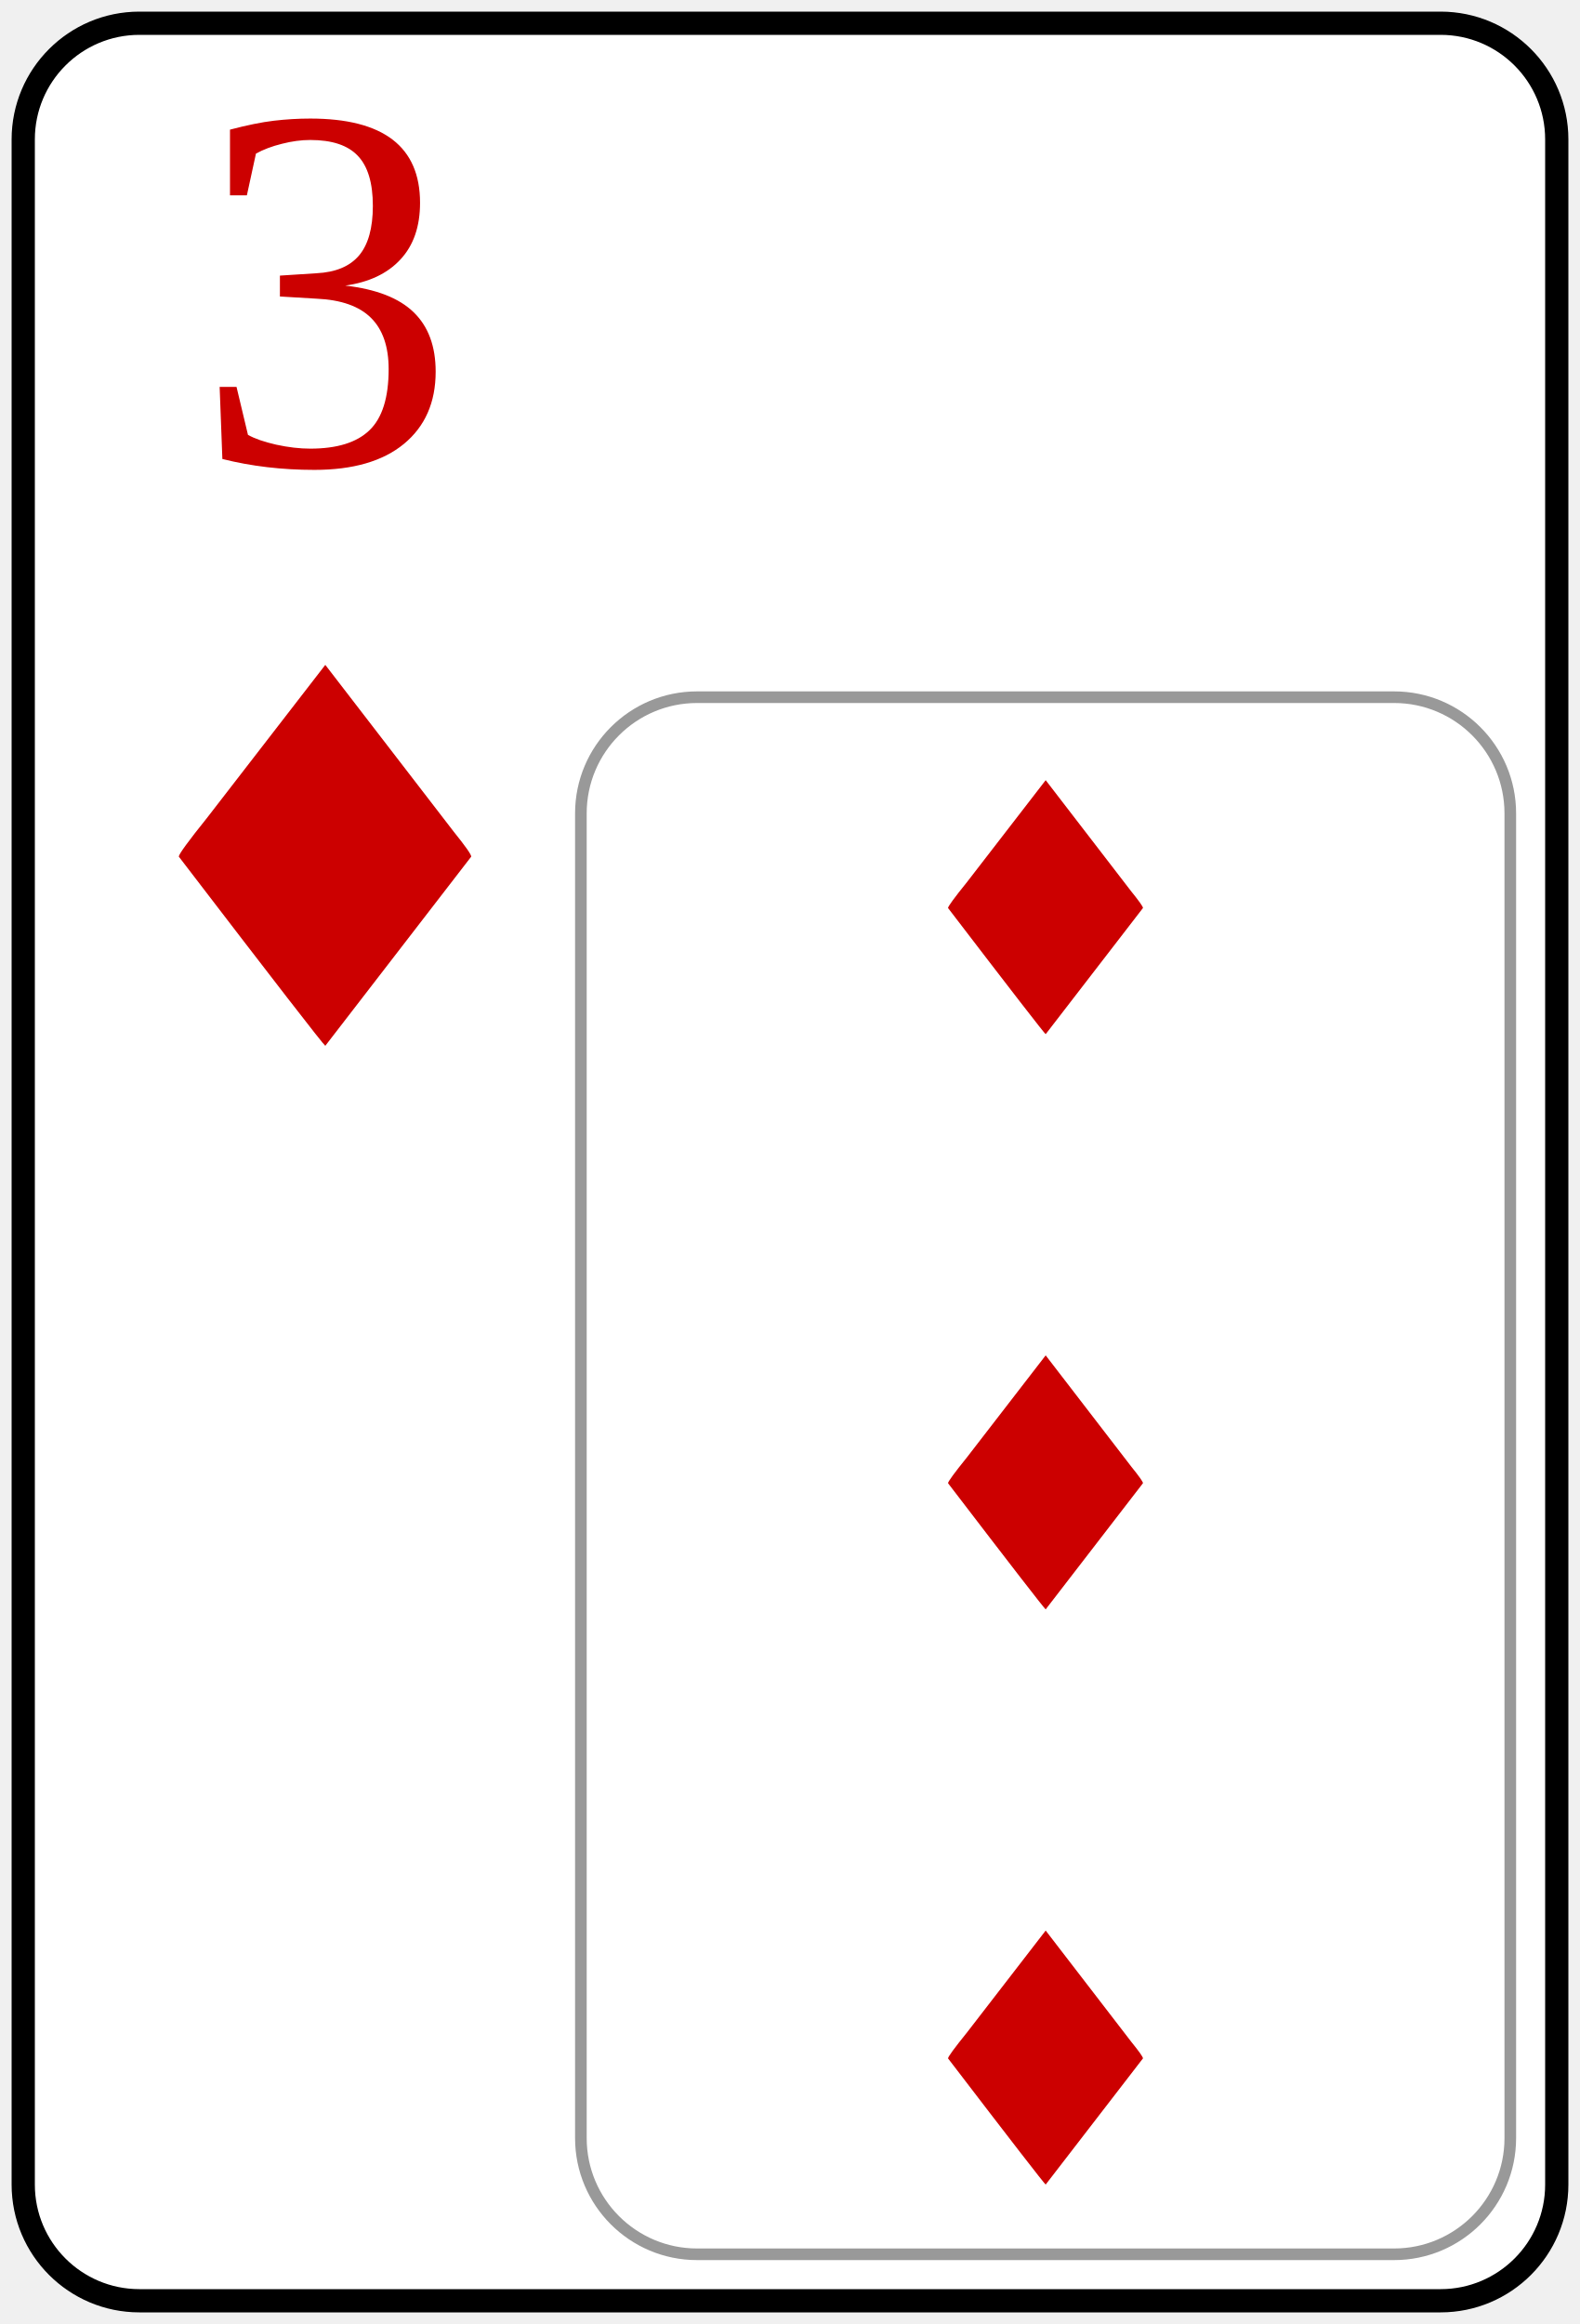
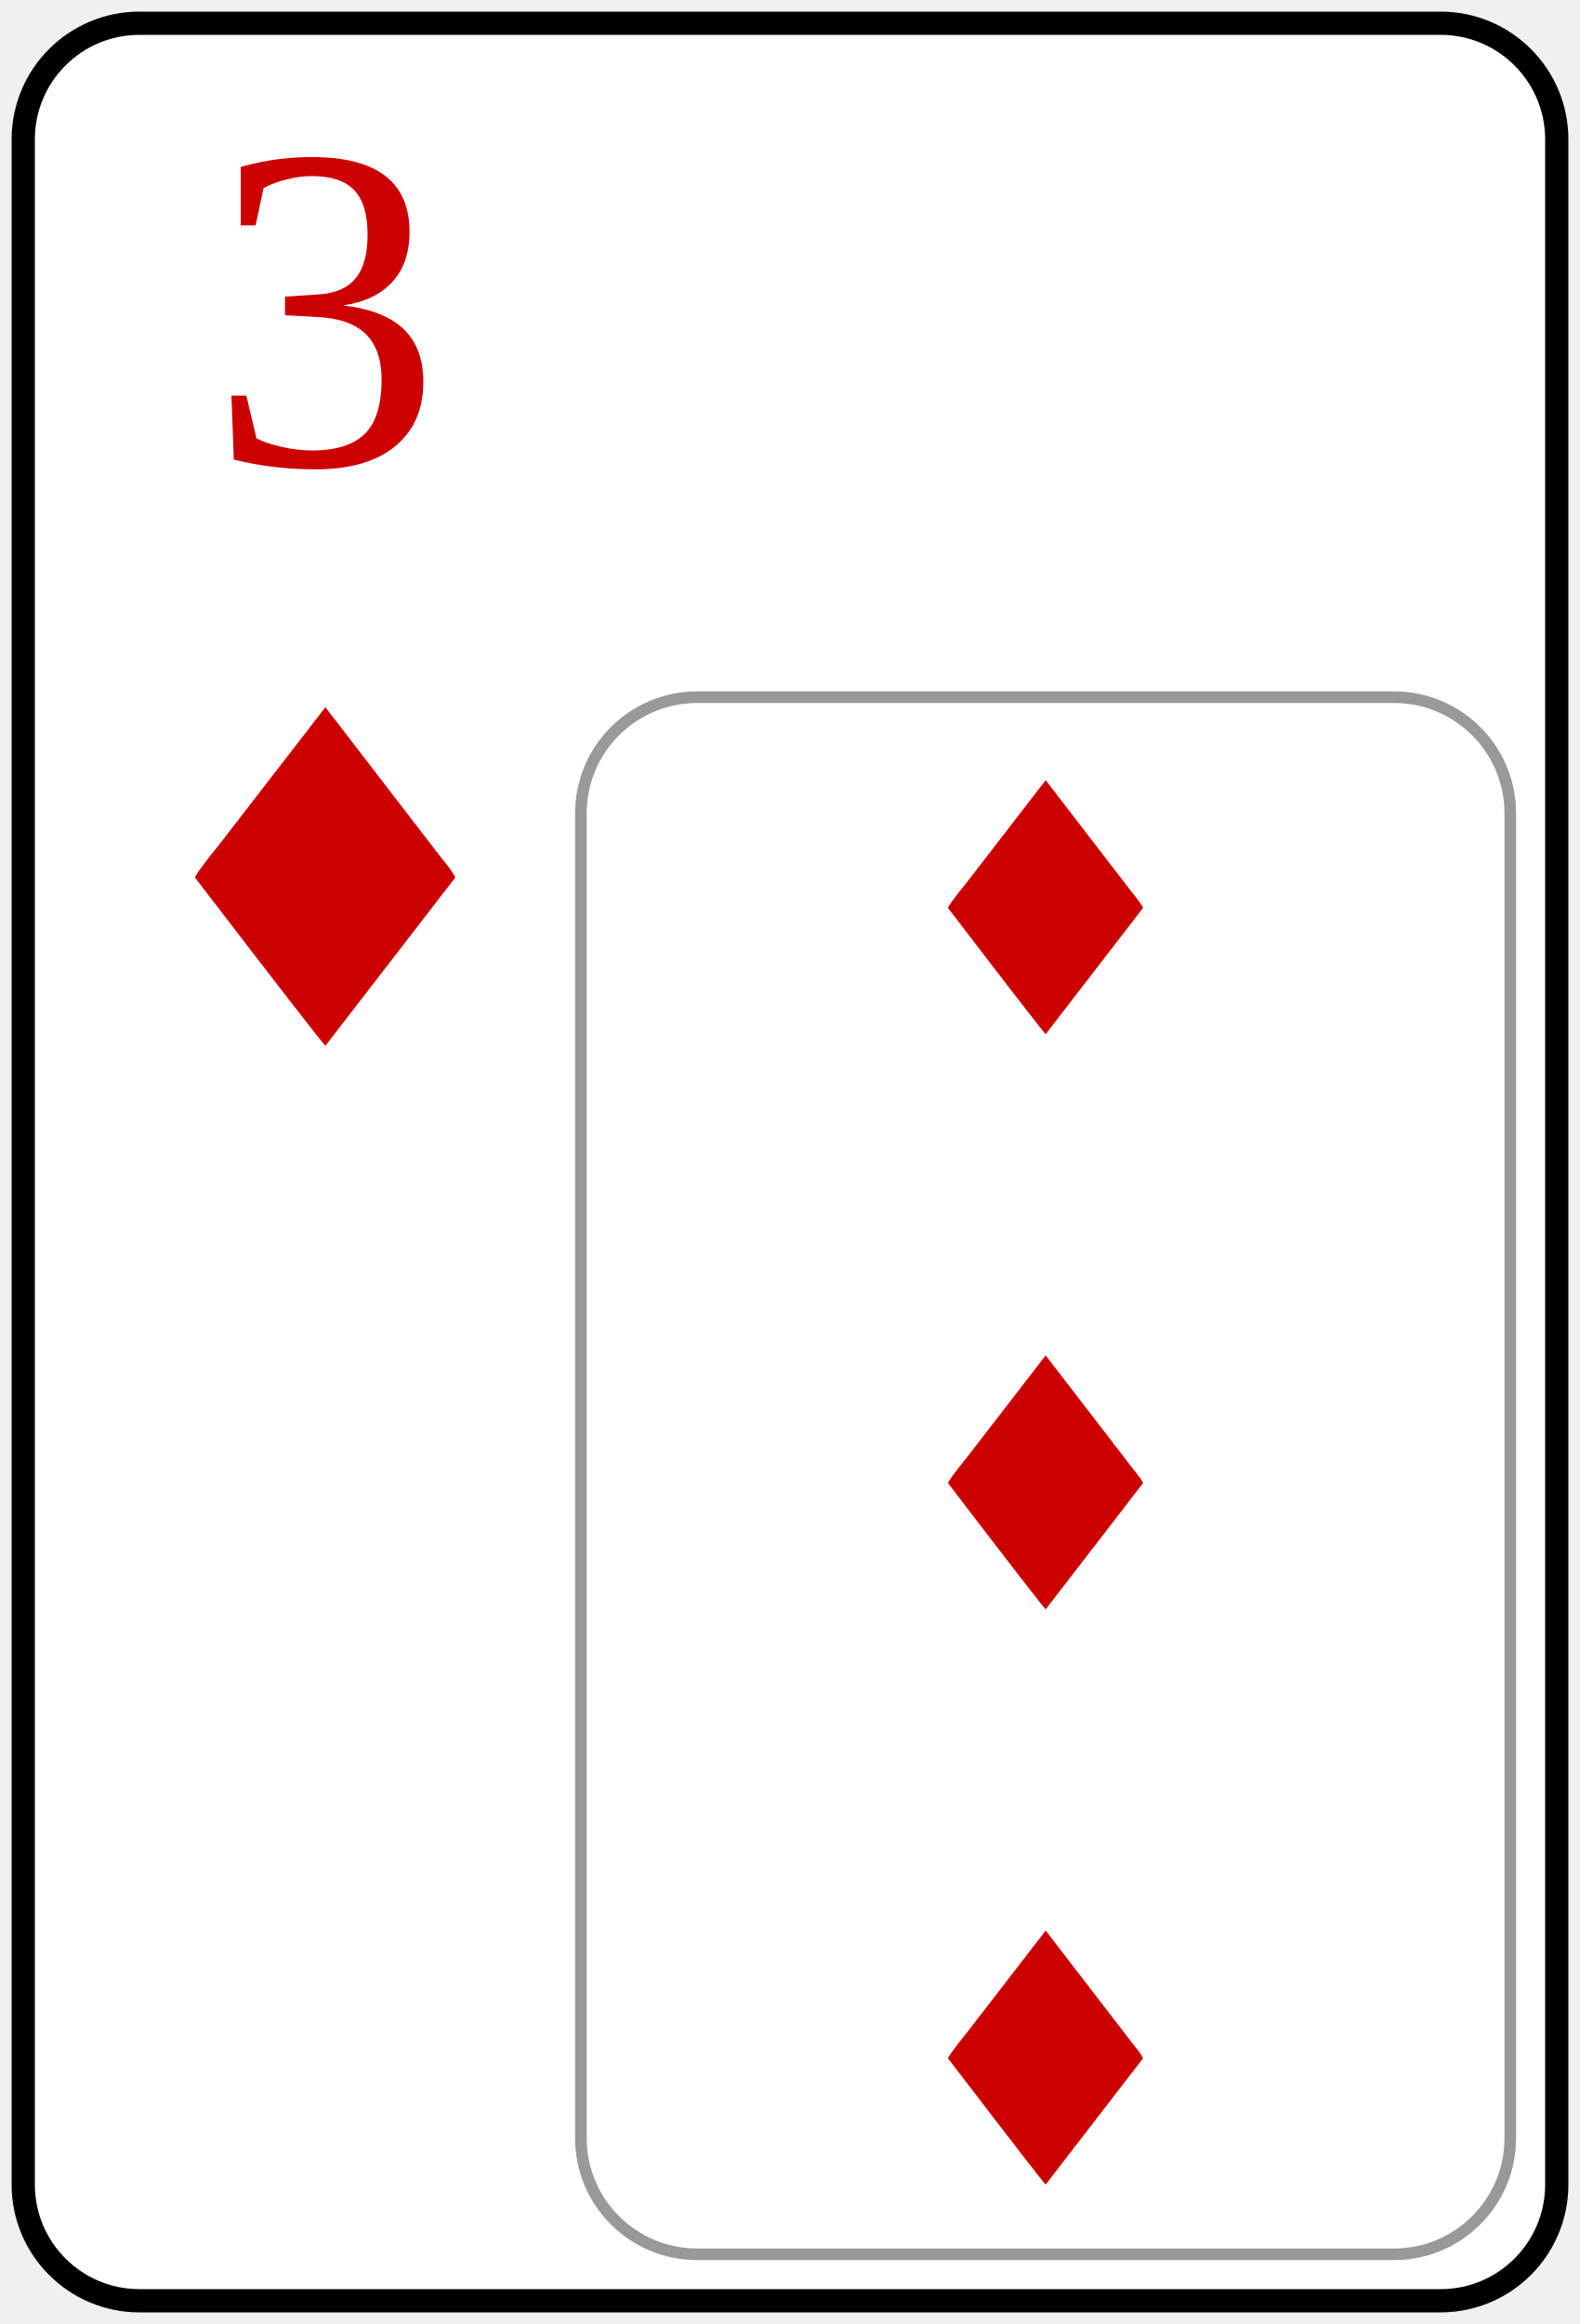
<svg xmlns="http://www.w3.org/2000/svg" version="1.1" width="136" height="200">
  <rect width="100%" height="100%" fill="#fff" opacity="0" />
  <rect x="2" y="2" width="132" height="196" fill="#fff" rx="10" stroke="#000" stroke-width="2px" />
-   <g font-family="Georgia,Helvetica Neue Regular,Times New Roman" font-size="45" text-anchor="middle" fill="#c00">
+   <g font-family="Georgia,Helvetica Neue Regular,Times New Roman" font-size="40" text-anchor="middle" fill="#c00">
    <text x="28" y="40">3</text>
    <text x="28" y="90">♦️</text>
    <rect x="50" y="60" width="80" height="134" fill="#fff" rx="10" stroke="#999" stroke-width="1px" />
    <g font-size="30">
      <text x="90" y="89">♦️</text>
      <text x="90" y="138.5">♦️</text>
      <text x="90" y="188">♦️</text>
    </g>
  </g>
</svg>
